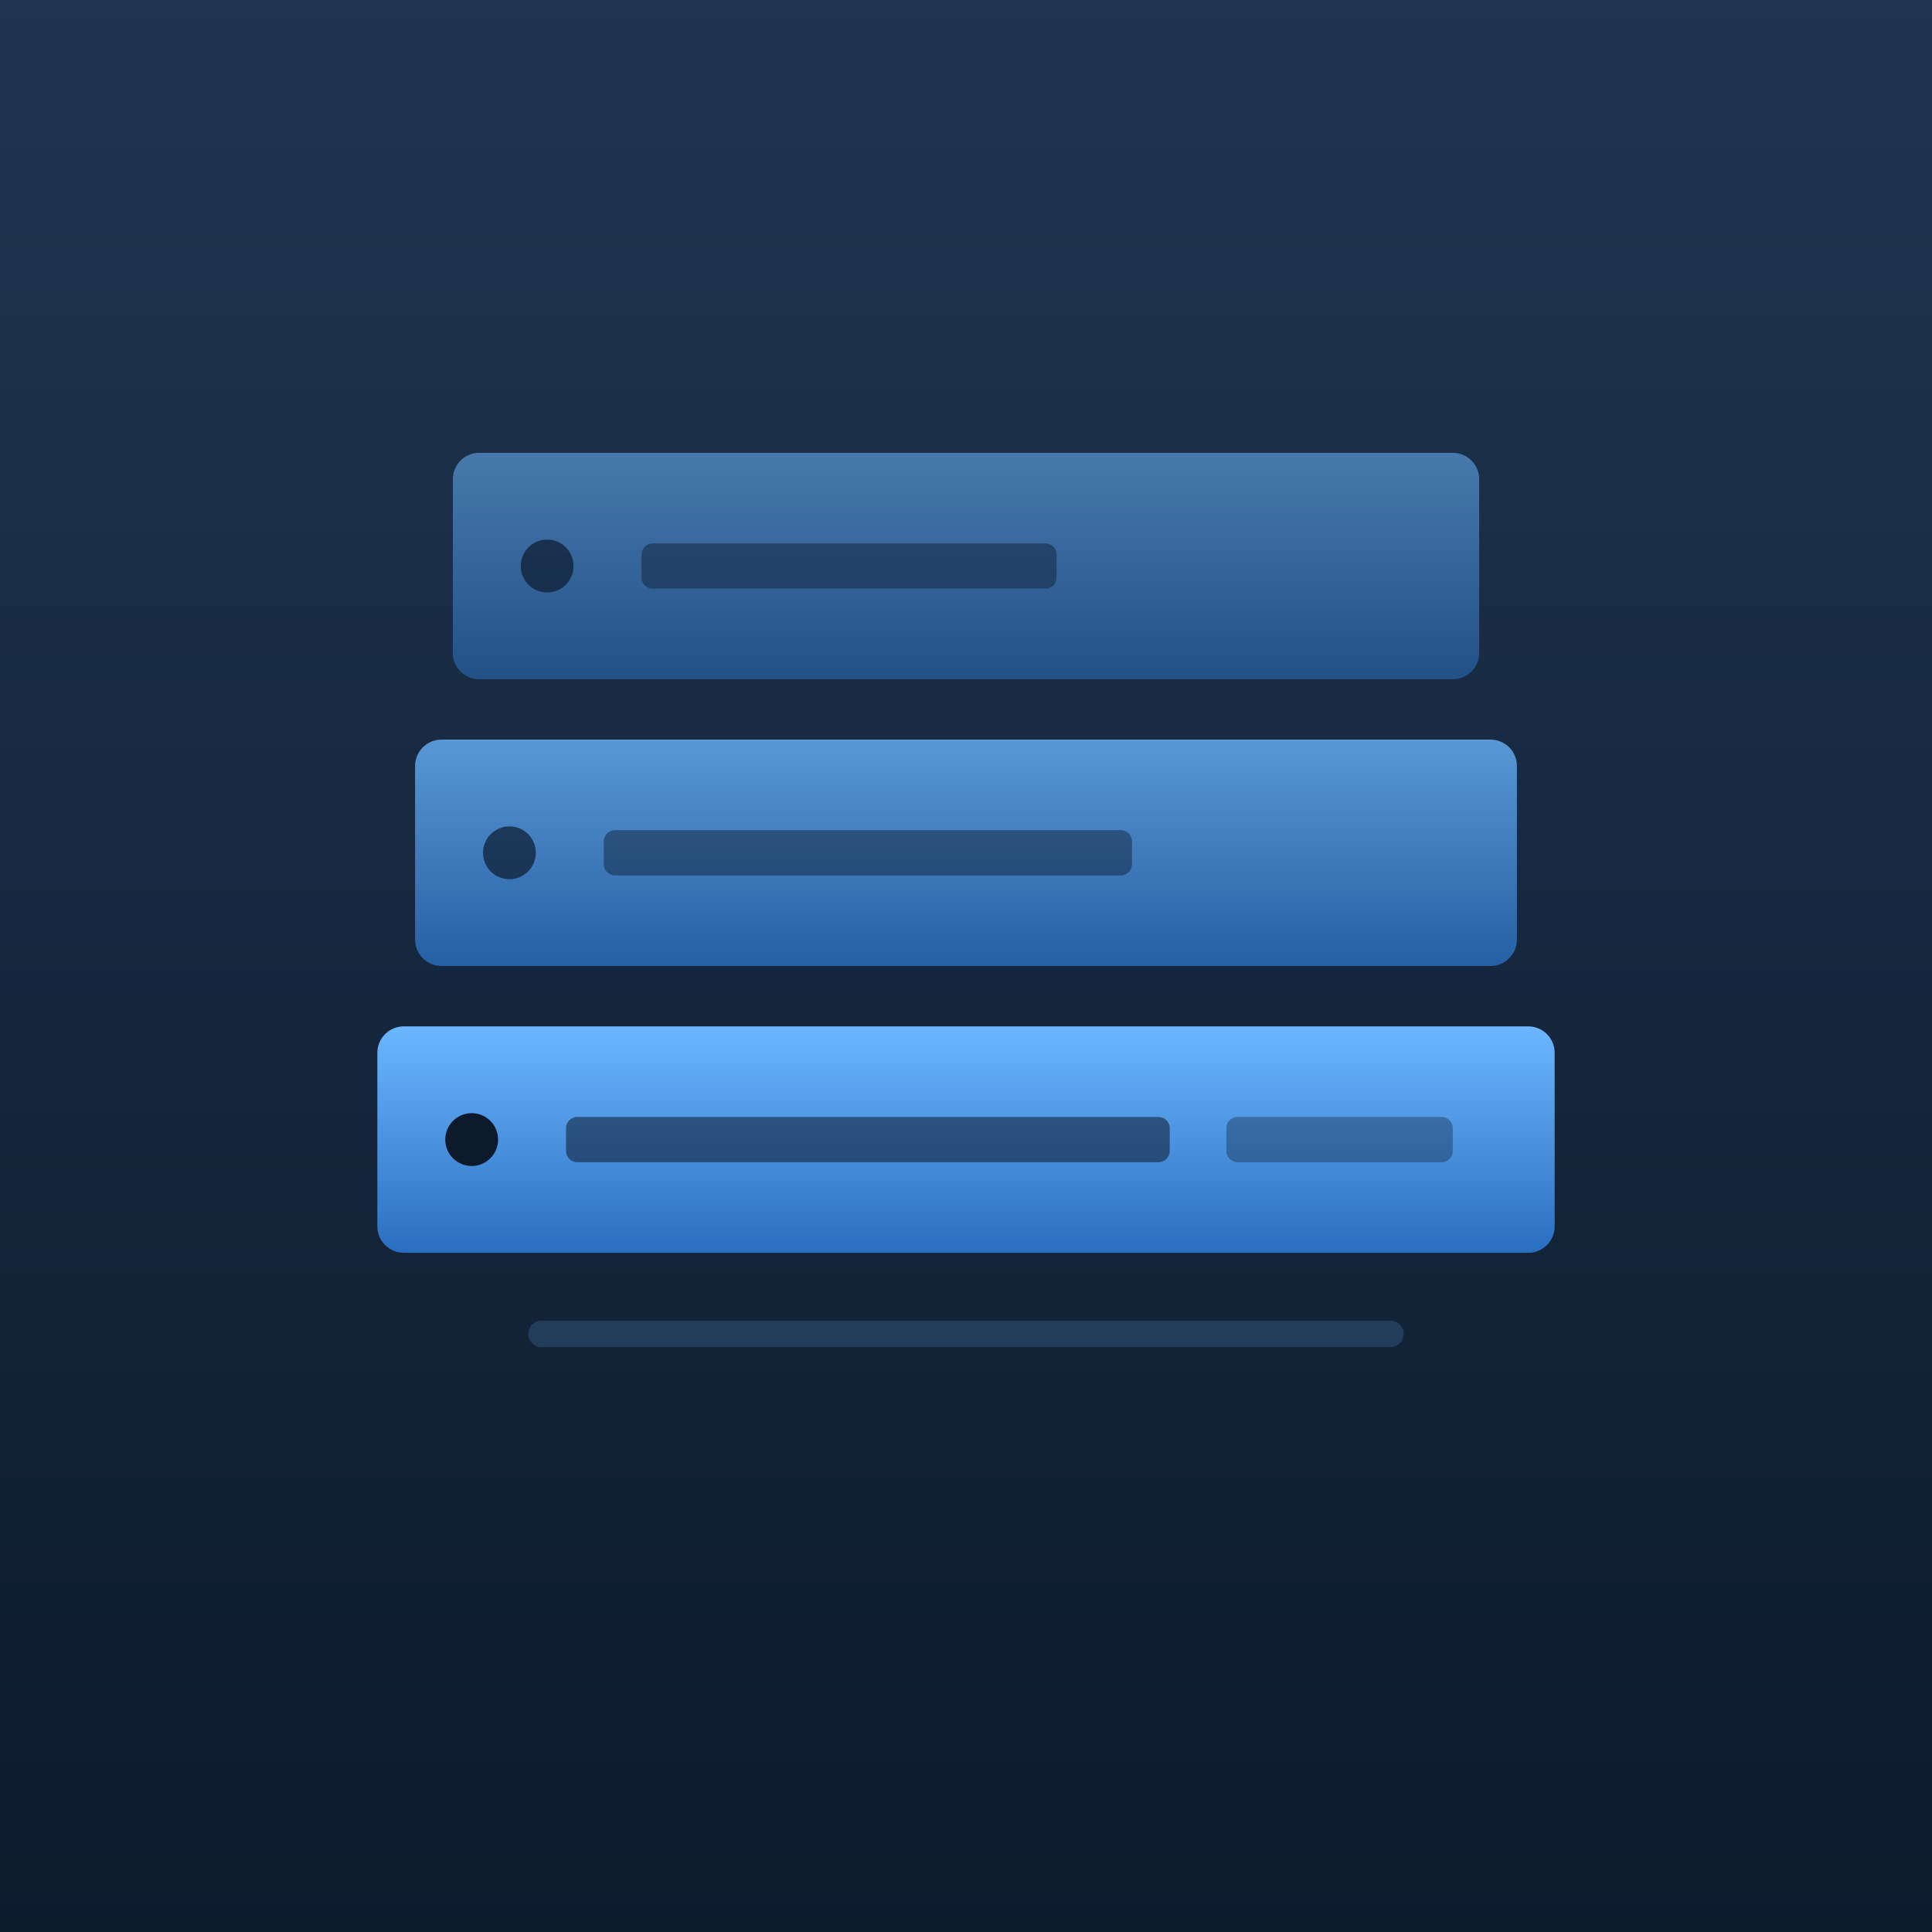
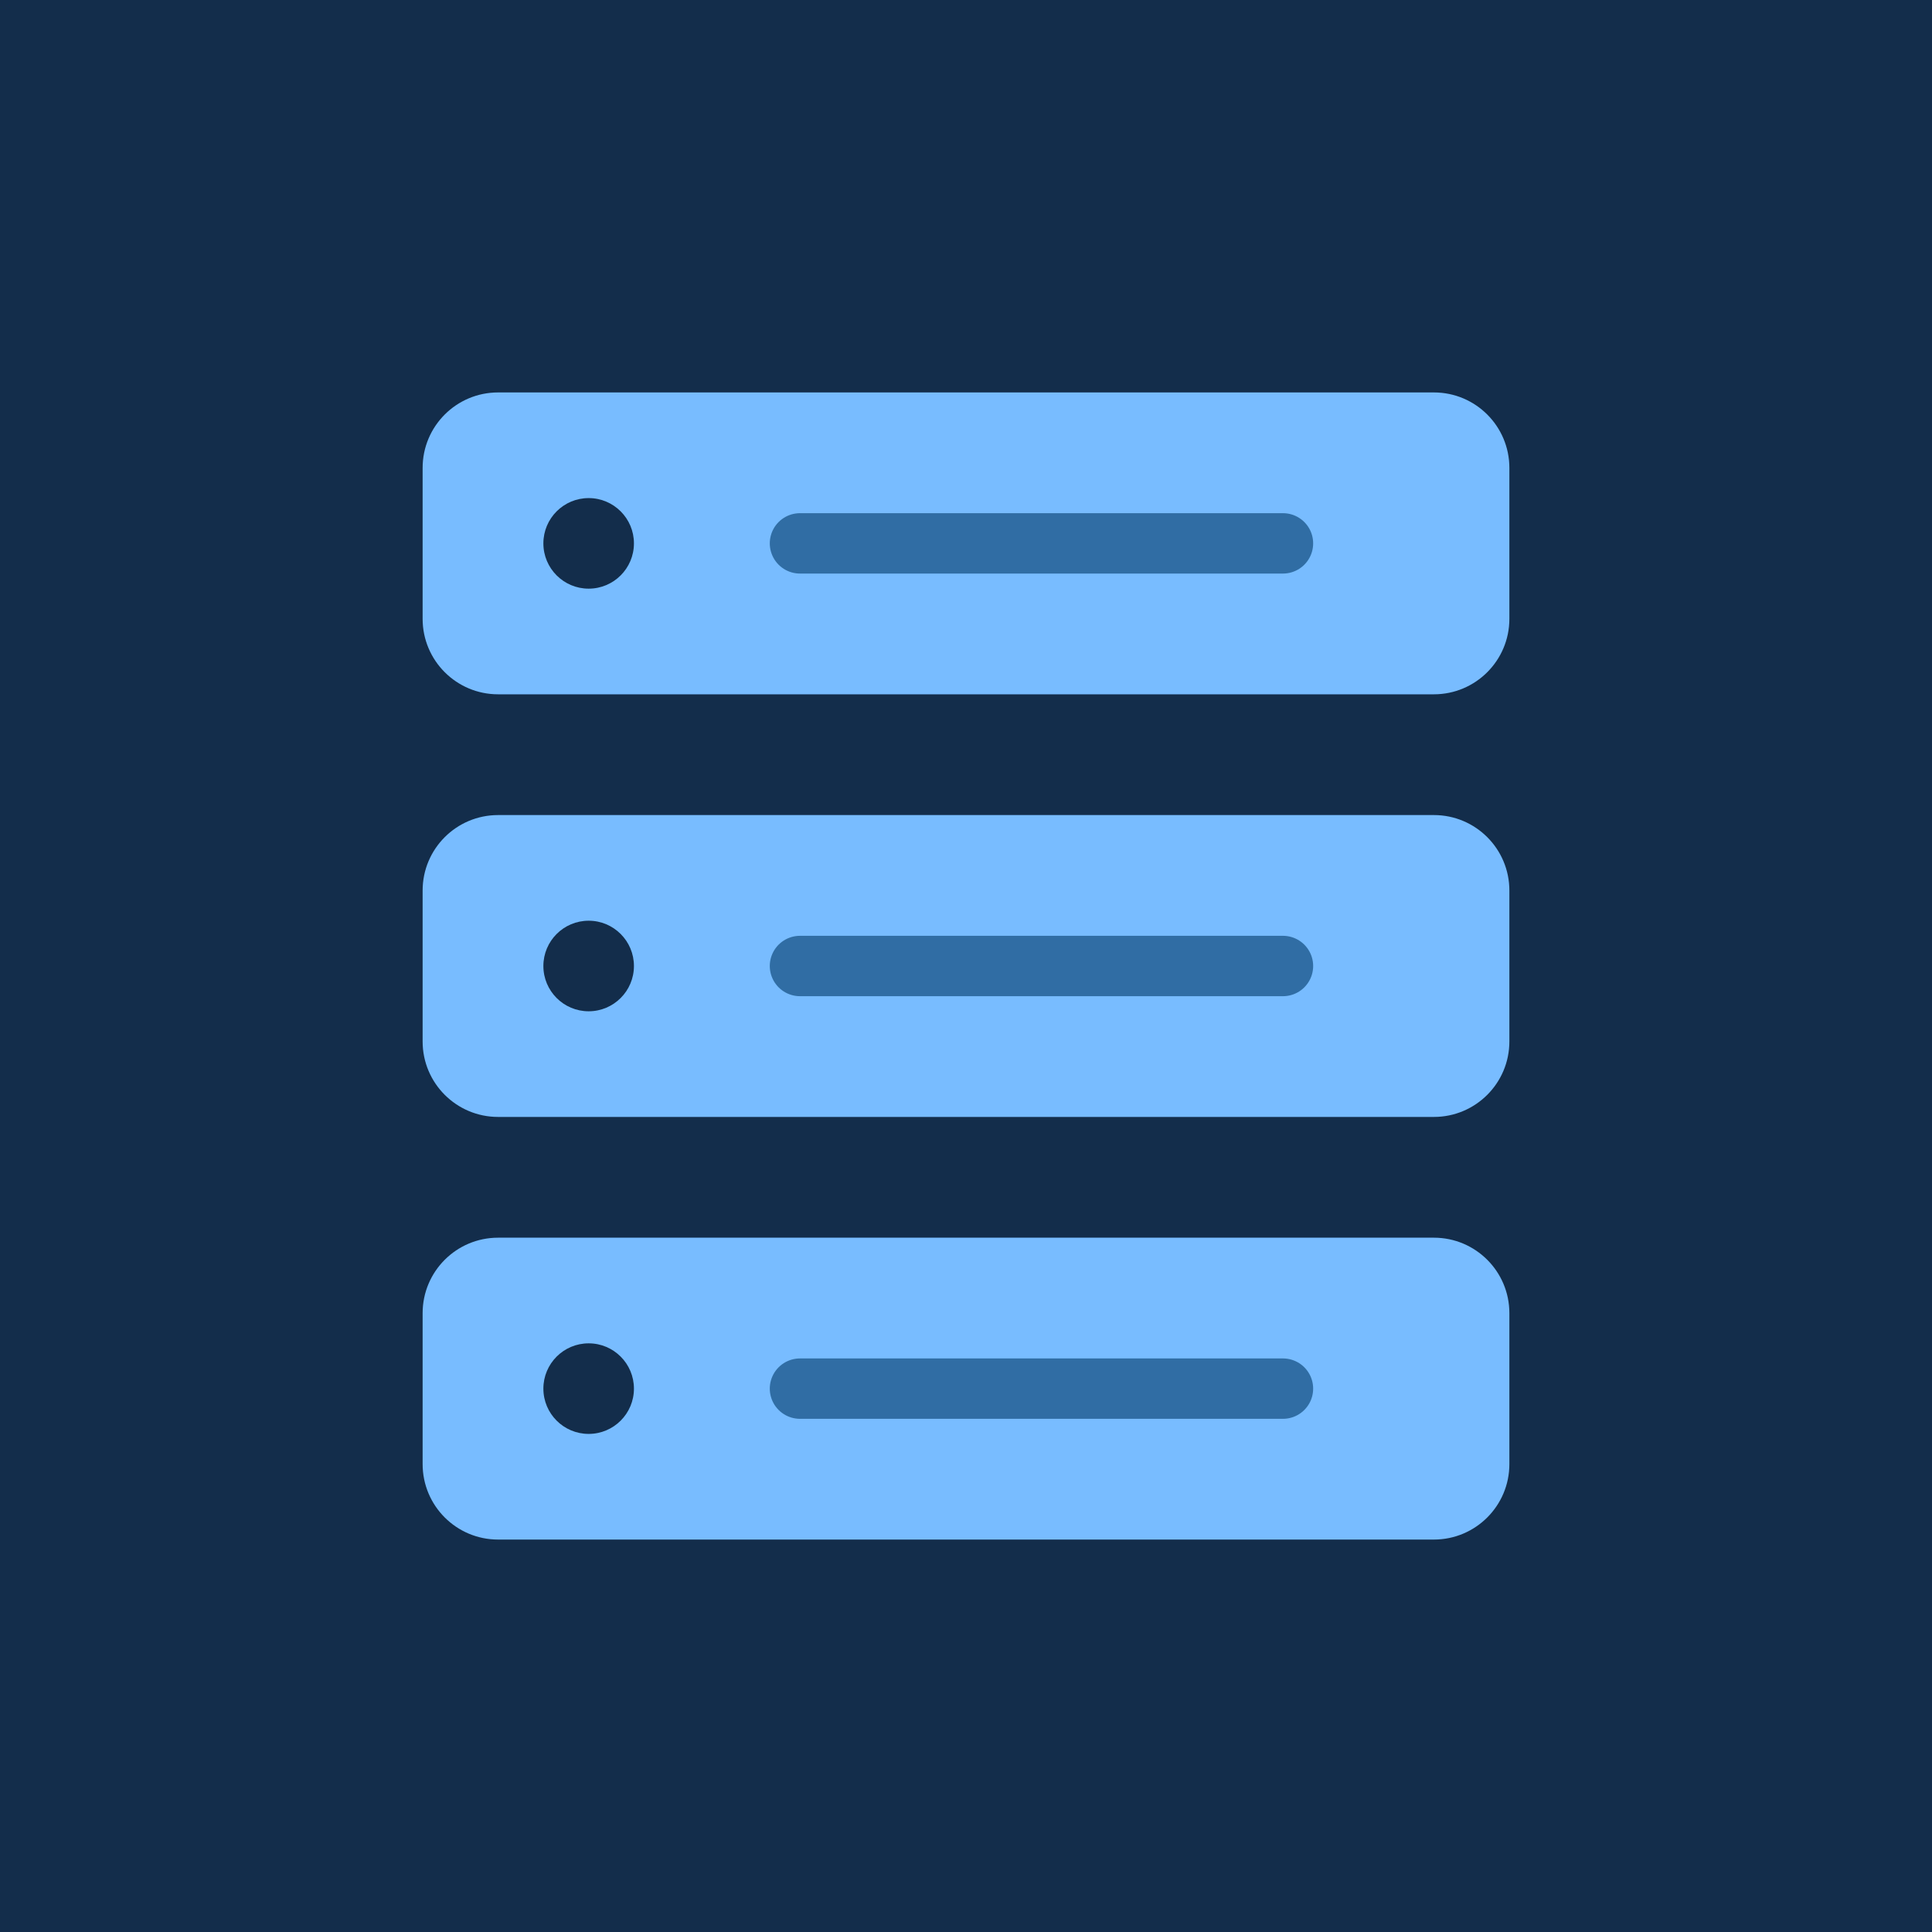
- <svg xmlns="http://www.w3.org/2000/svg" viewBox="0 0 1024 1024">
-   <defs>
-     <linearGradient id="ib" x1="0" y1="0" x2="0" y2="1">
-       <stop offset="0" stop-color="#1f3550" />
-       <stop offset="1" stop-color="#0c1a2c" />
-     </linearGradient>
-     <linearGradient id="il" x1="0" y1="0" x2="0" y2="1">
-       <stop offset="0" stop-color="#6cb6ff" />
-       <stop offset="1" stop-color="#2a6fbf" />
-     </linearGradient>
-   </defs>
-   <rect width="1024" height="1024" fill="url(#ib)" />
-   <g>
-     <rect x="240" y="240" width="544" height="120" rx="14" fill="url(#il)" opacity="0.55" />
-     <circle cx="290" cy="300" r="14" fill="#0c1a2c" opacity="0.7" />
-     <rect x="340" y="288" width="220" height="24" rx="6" fill="#0c1a2c" opacity="0.45" />
+ <svg xmlns="http://www.w3.org/2000/svg" viewBox="0 0 128 128" fill="none">
+   <rect width="128" height="128" fill="#132D4B" />
+   <g fill="#78BCFF">
+     <rect x="28" y="26" width="72" height="20" rx="5" />
+     <rect x="28" y="54" width="72" height="20" rx="5" />
+     <rect x="28" y="82" width="72" height="20" rx="5" />
  </g>
-   <g>
-     <rect x="220" y="392" width="584" height="120" rx="14" fill="url(#il)" opacity="0.78" />
-     <circle cx="270" cy="452" r="14" fill="#0c1a2c" opacity="0.7" />
-     <rect x="320" y="440" width="280" height="24" rx="6" fill="#0c1a2c" opacity="0.45" />
+   <g fill="#132D4B">
+     <circle cx="39" cy="36" r="3" />
+     <circle cx="39" cy="64" r="3" />
+     <circle cx="39" cy="92" r="3" />
  </g>
-   <g>
-     <rect x="200" y="544" width="624" height="120" rx="14" fill="url(#il)" />
-     <circle cx="250" cy="604" r="14" fill="#0c1a2c" />
-     <rect x="300" y="592" width="320" height="24" rx="6" fill="#0c1a2c" opacity="0.55" />
-     <rect x="650" y="592" width="120" height="24" rx="6" fill="#0c1a2c" opacity="0.35" />
-   </g>
-   <rect x="280" y="700" width="464" height="14" rx="7" fill="#6cb6ff" opacity="0.18" />
+   <path d="M53 36H85M53 64H85M53 92H85" stroke="#306DA4" stroke-width="4" stroke-linecap="round" />
</svg>
